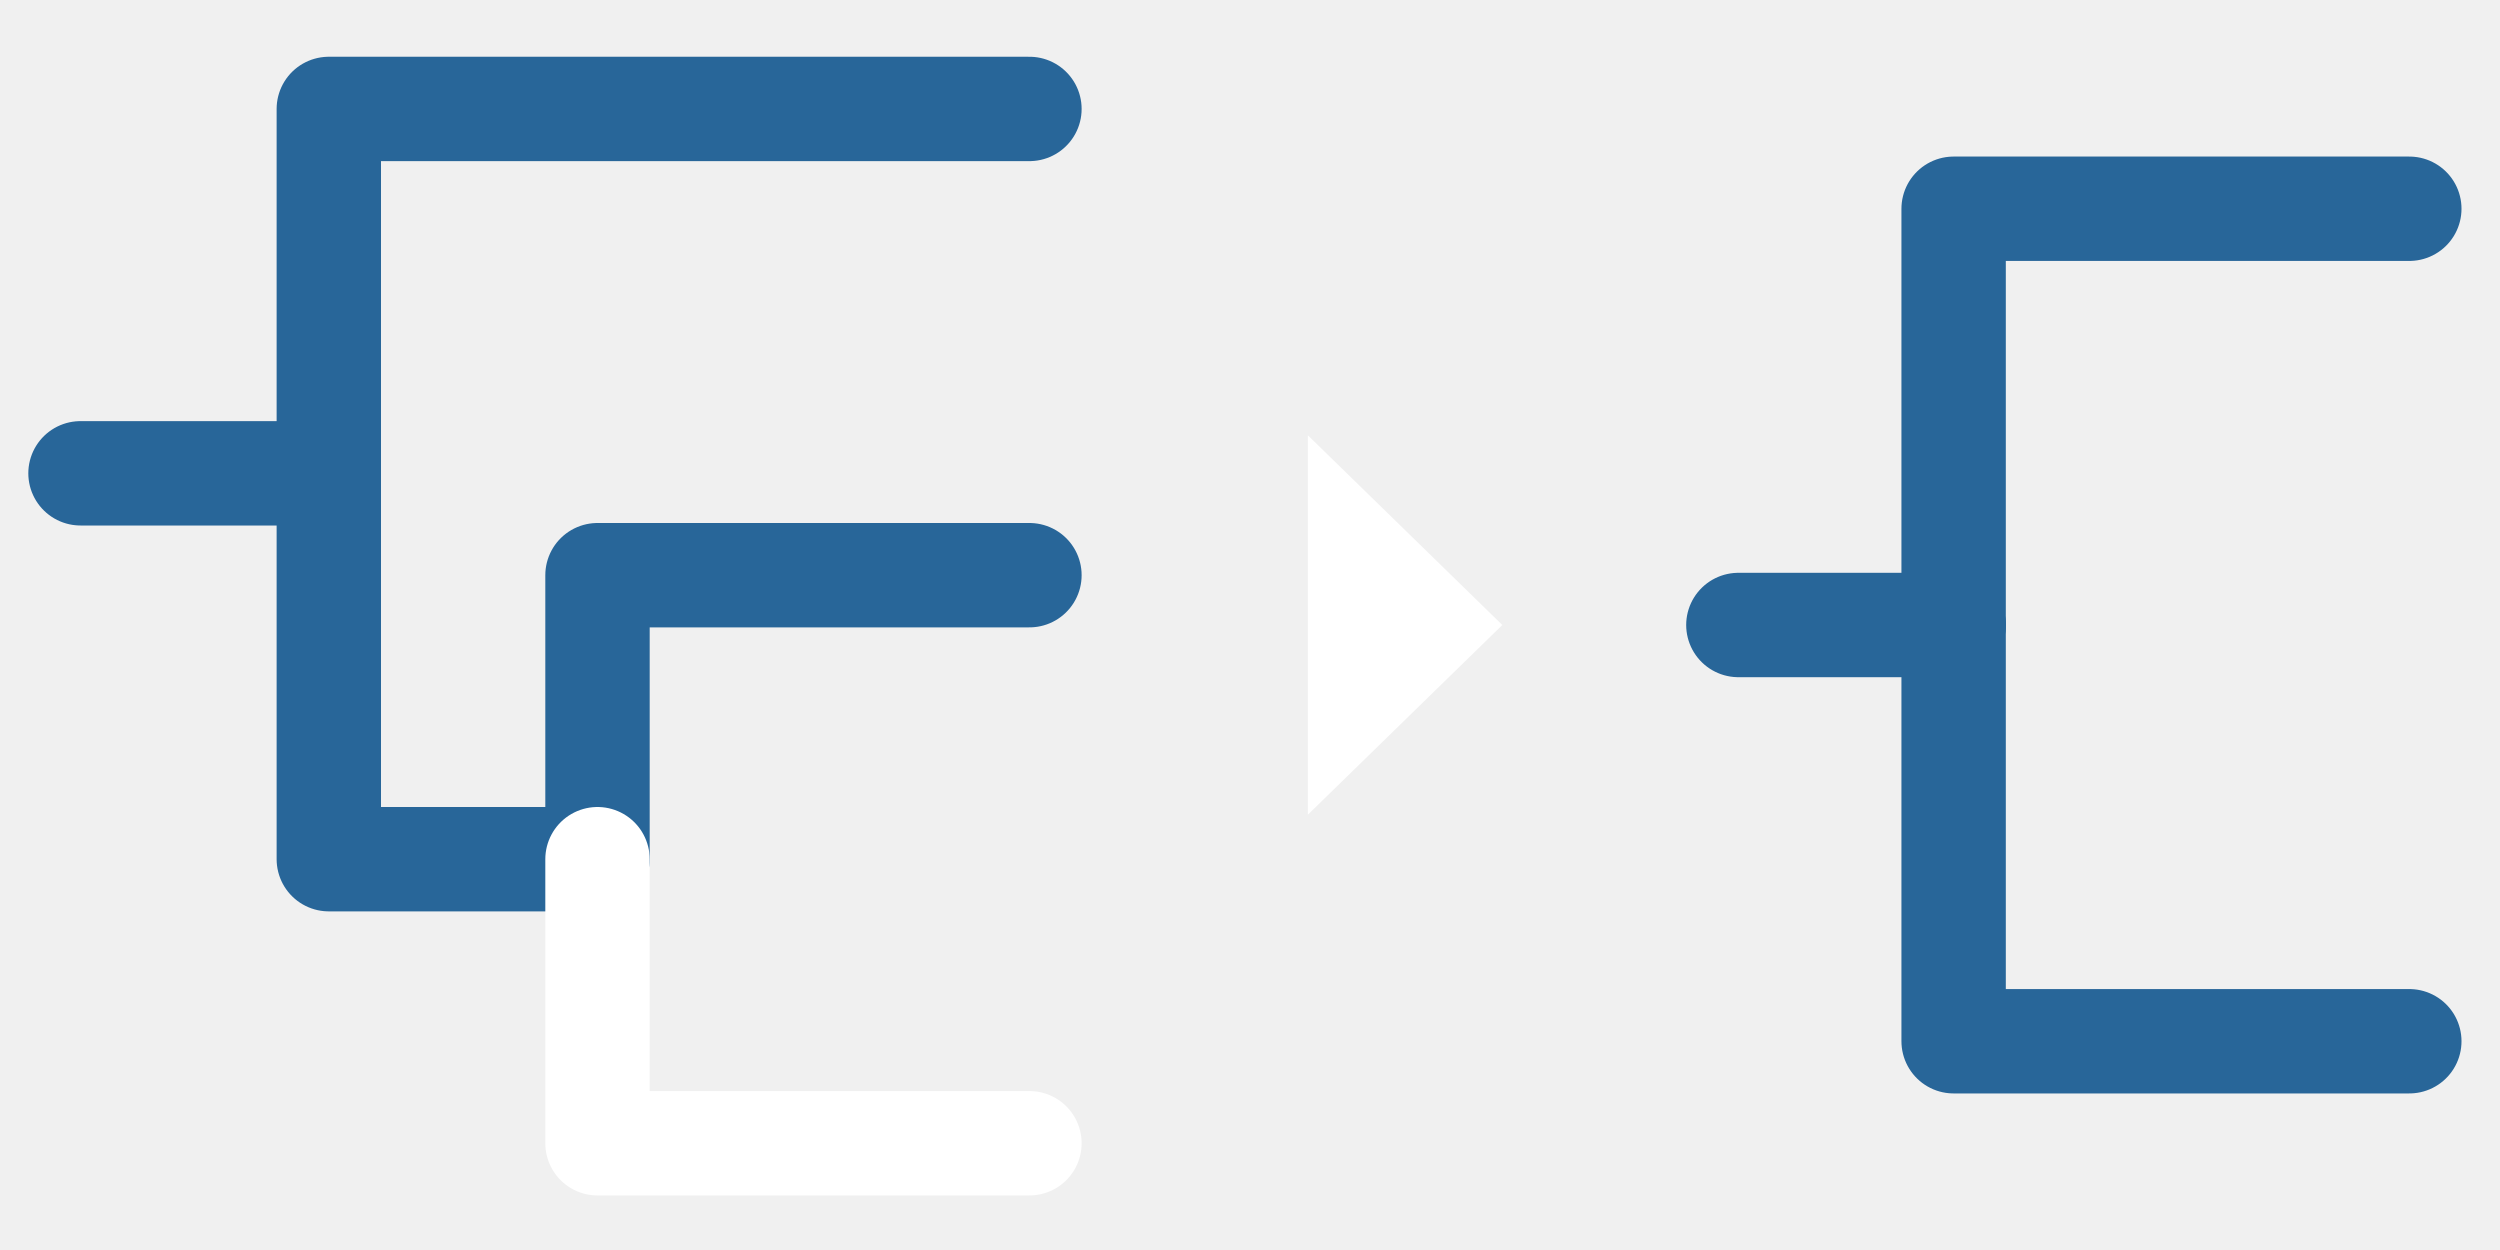
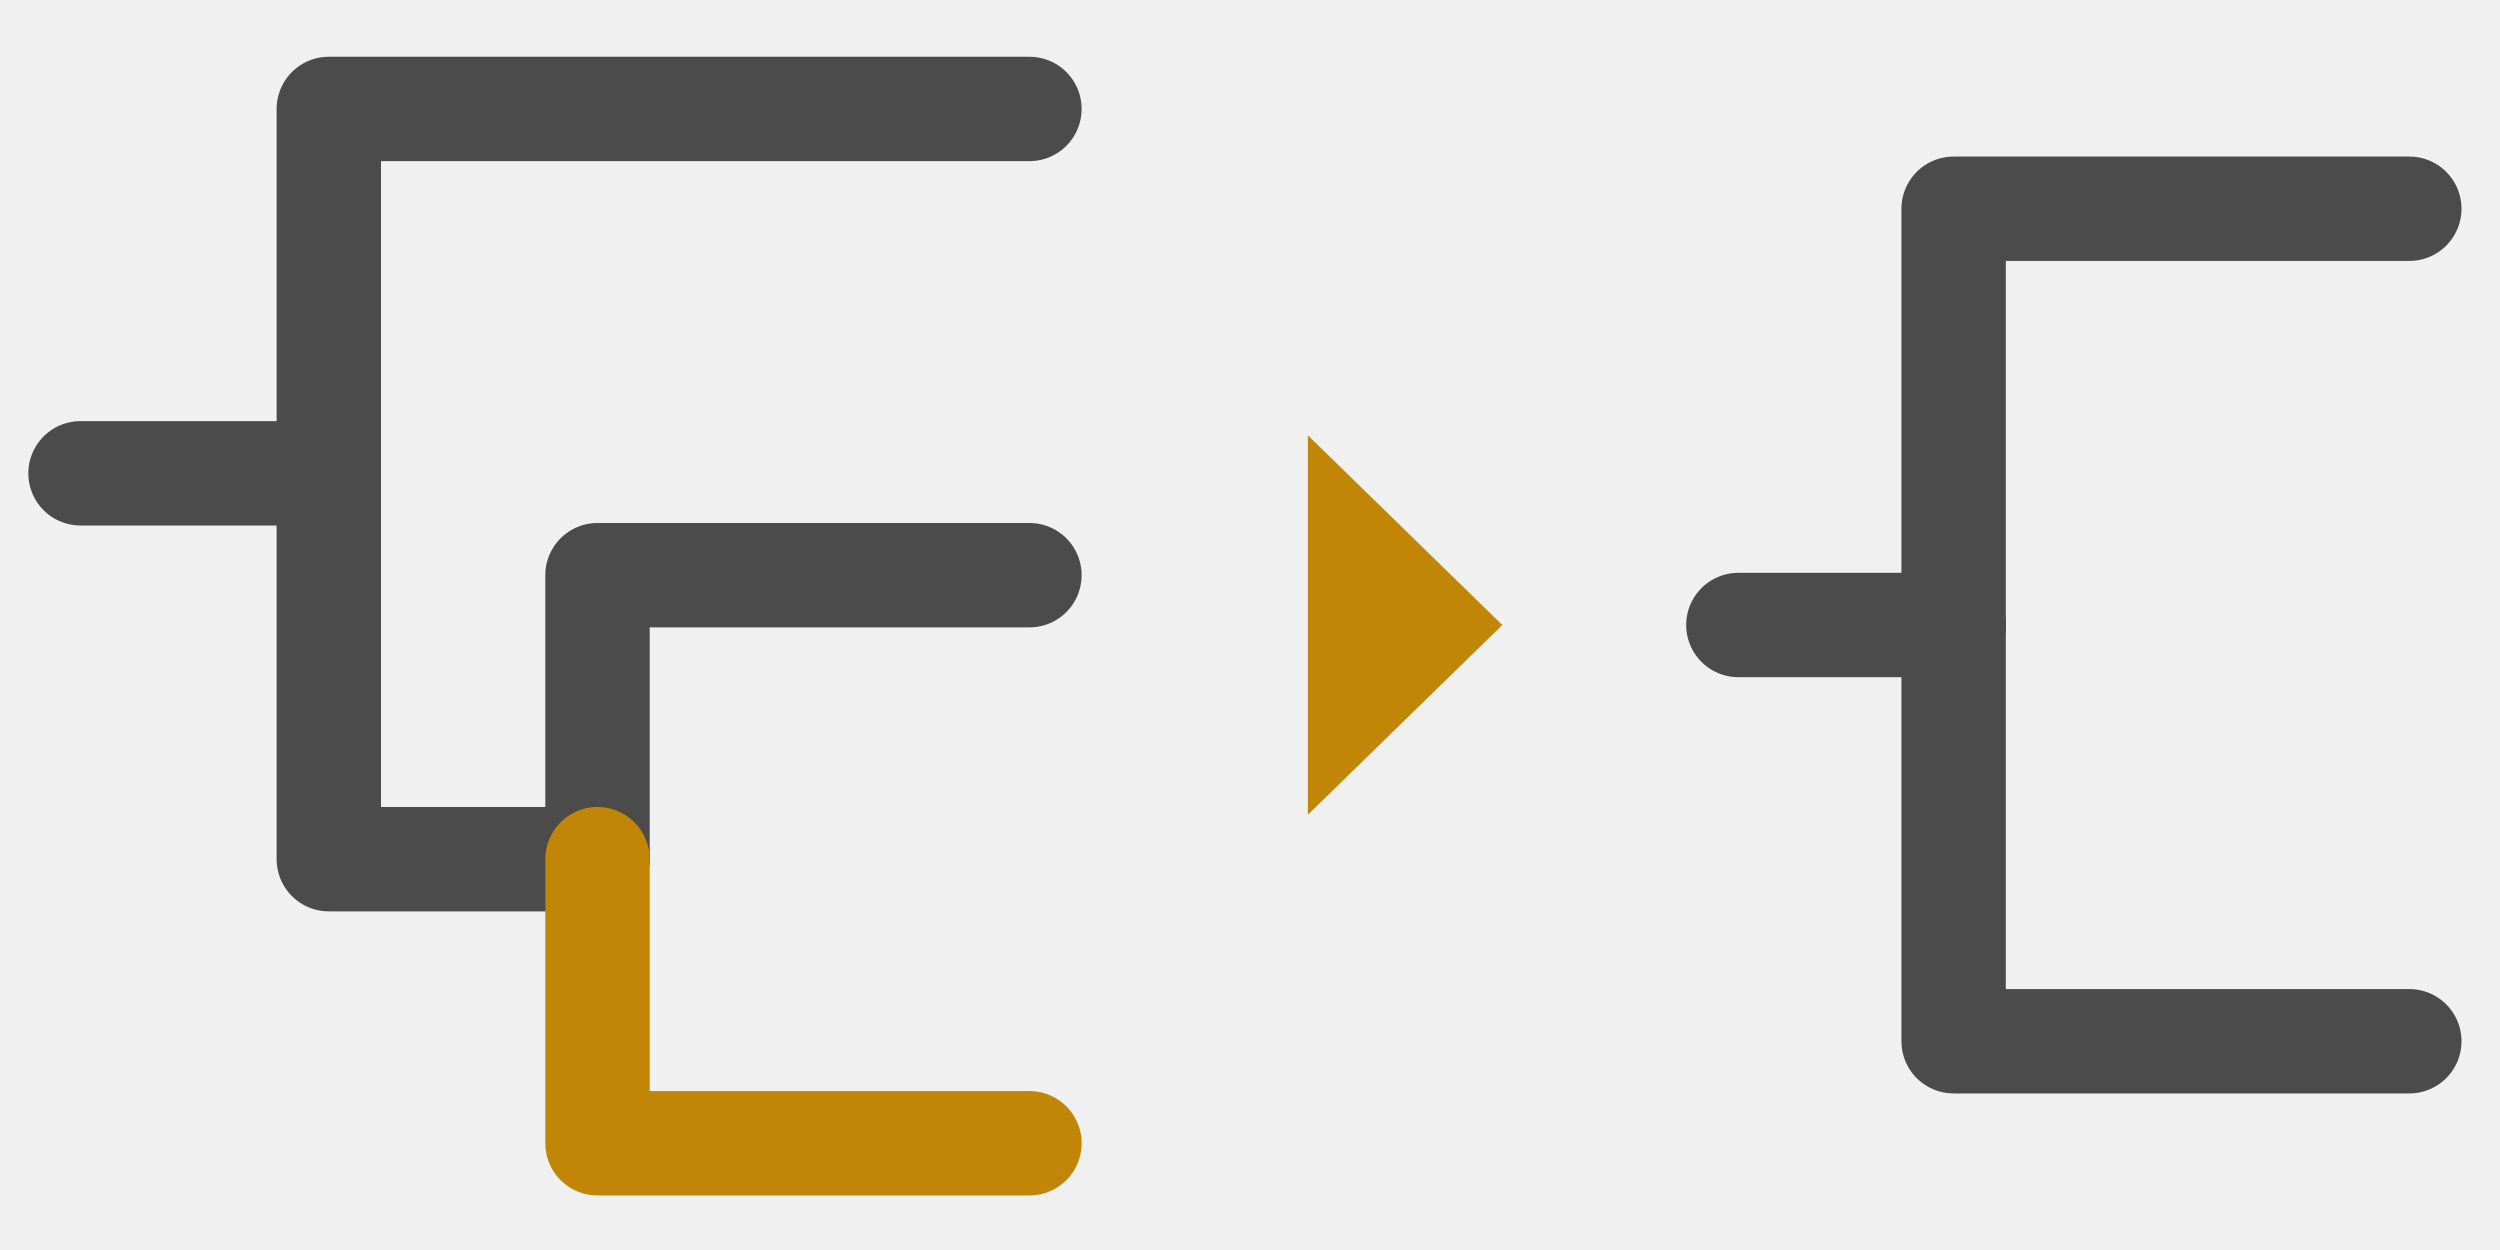
<svg xmlns="http://www.w3.org/2000/svg" width="100%" height="100%" viewBox="0 0 40 20" version="1.1" xml:space="preserve" style="fill-rule:evenodd;clip-rule:evenodd;stroke-linecap:round;stroke-linejoin:round;stroke-miterlimit:1.5;">
  <rect id="アートボード1" x="0" y="0" width="40" height="20" style="fill:none;" />
-   <path d="M9.559,13.747l-4.298,-0l0,-12.004l11.21,0" style="fill:none;stroke:#286699;stroke-width:1.67px;" />
-   <path d="M16.471,9.203l-6.911,0l0,4.545" style="fill:none;stroke:#286699;stroke-width:1.67px;" />
-   <path d="M16.471,18.292l-6.911,0l0,-4.545" style="fill:none;stroke:#fff;stroke-width:1.67px;" />
-   <path d="M5.261,7.573l-3.973,0" style="fill:none;stroke:#286699;stroke-width:1.67px;" />
-   <path d="M24.037,10l-3.111,3.035l0,-6.07l3.111,3.035Z" style="fill:#fff;" />
-   <path d="M27.814,10l3.444,0" style="fill:none;stroke:#286699;stroke-width:1.67px;" />
-   <path d="M38.549,3.34l-7.291,0l0,6.66" style="fill:none;stroke:#286699;stroke-width:1.67px;" />
-   <path d="M38.549,16.66l-7.291,0l0,-6.66" style="fill-opacity:0;stroke:#286699;stroke-width:1.67px;" />
+   <path d="M9.559,13.747l-4.298,-0l0,-12.004l11.21,0" style="fill:none;stroke:#4b4b4b;stroke-width:1.67px;" />
+   <path d="M16.471,9.203l-6.911,0l0,4.545" style="fill:none;stroke:#4b4b4b;stroke-width:1.67px;" />
+   <path d="M16.471,18.292l-6.911,0l0,-4.545" style="fill:none;stroke:#c28606;stroke-width:1.67px;" />
+   <path d="M5.261,7.573l-3.973,0" style="fill:none;stroke:#4b4b4b;stroke-width:1.67px;" />
+   <path d="M24.037,10l-3.111,3.035l0,-6.07l3.111,3.035Z" style="fill:#c28606;" />
+   <path d="M27.814,10l3.444,0" style="fill:none;stroke:#4b4b4b;stroke-width:1.67px;" />
+   <path d="M38.549,3.34l-7.291,0l0,6.66" style="fill:none;stroke:#4b4b4b;stroke-width:1.67px;" />
+   <path d="M38.549,16.66l-7.291,0l0,-6.66" style="fill-opacity:0;stroke:#4b4b4b;stroke-width:1.67px;" />
</svg>
